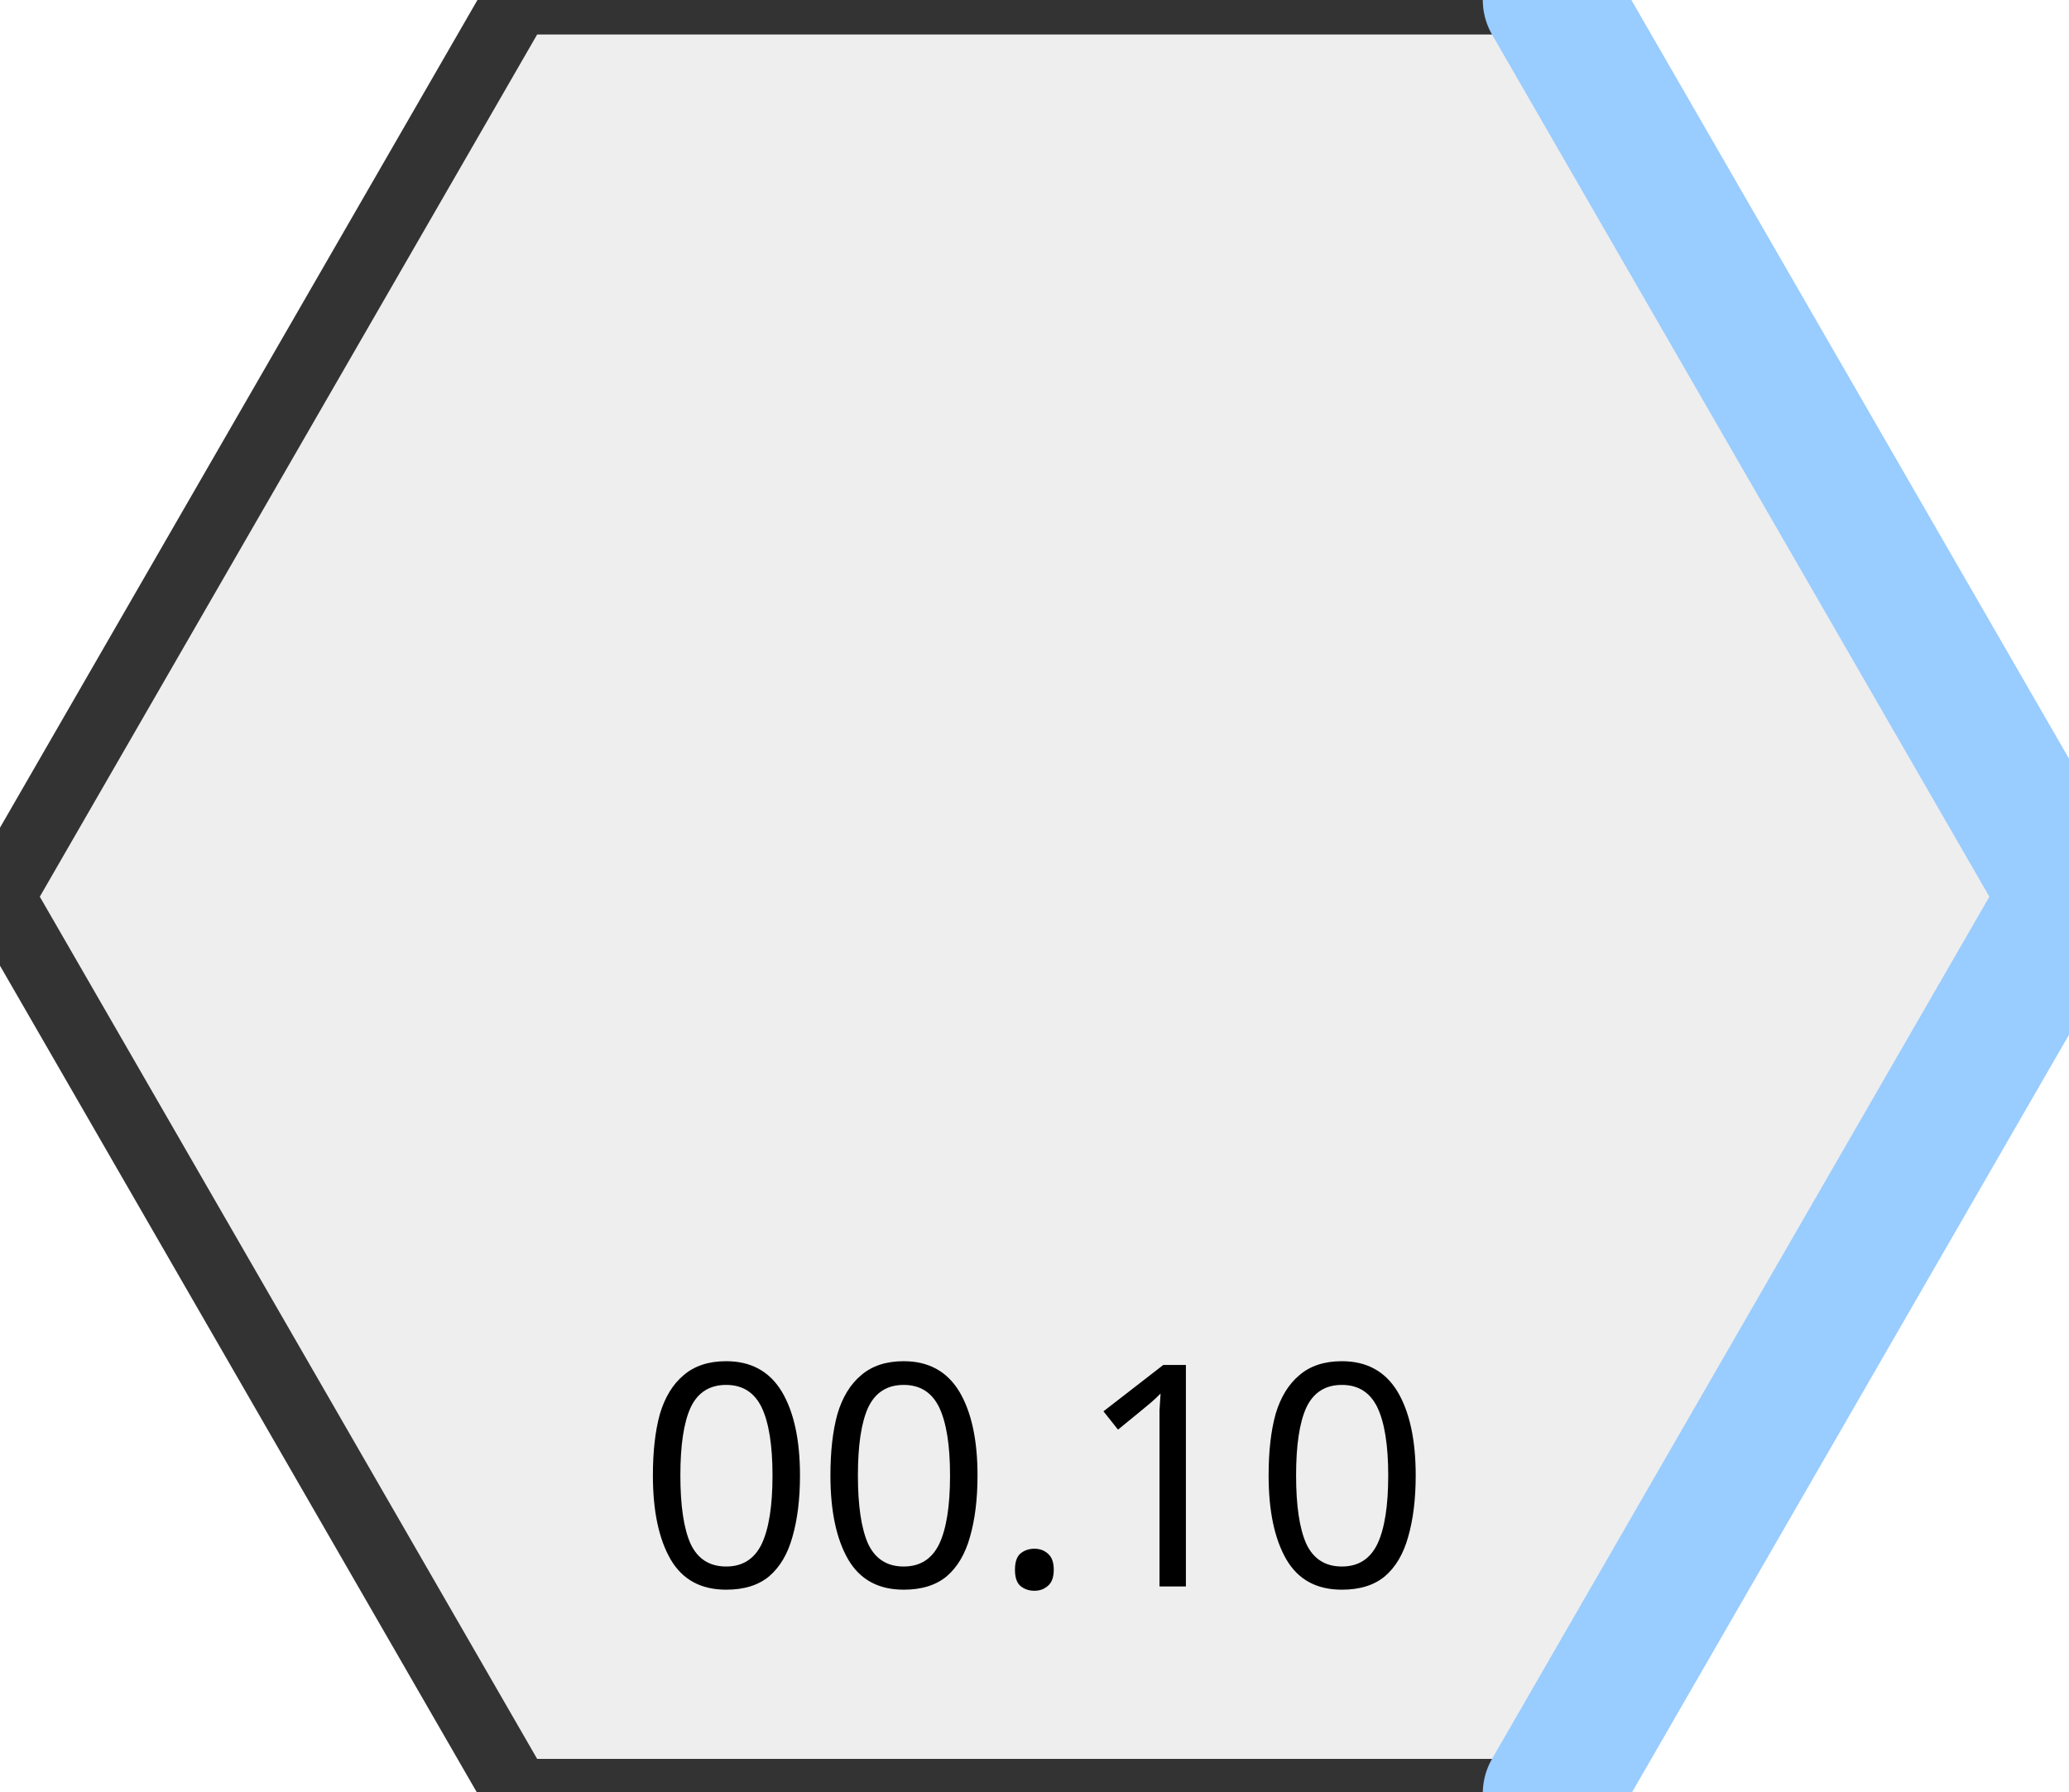
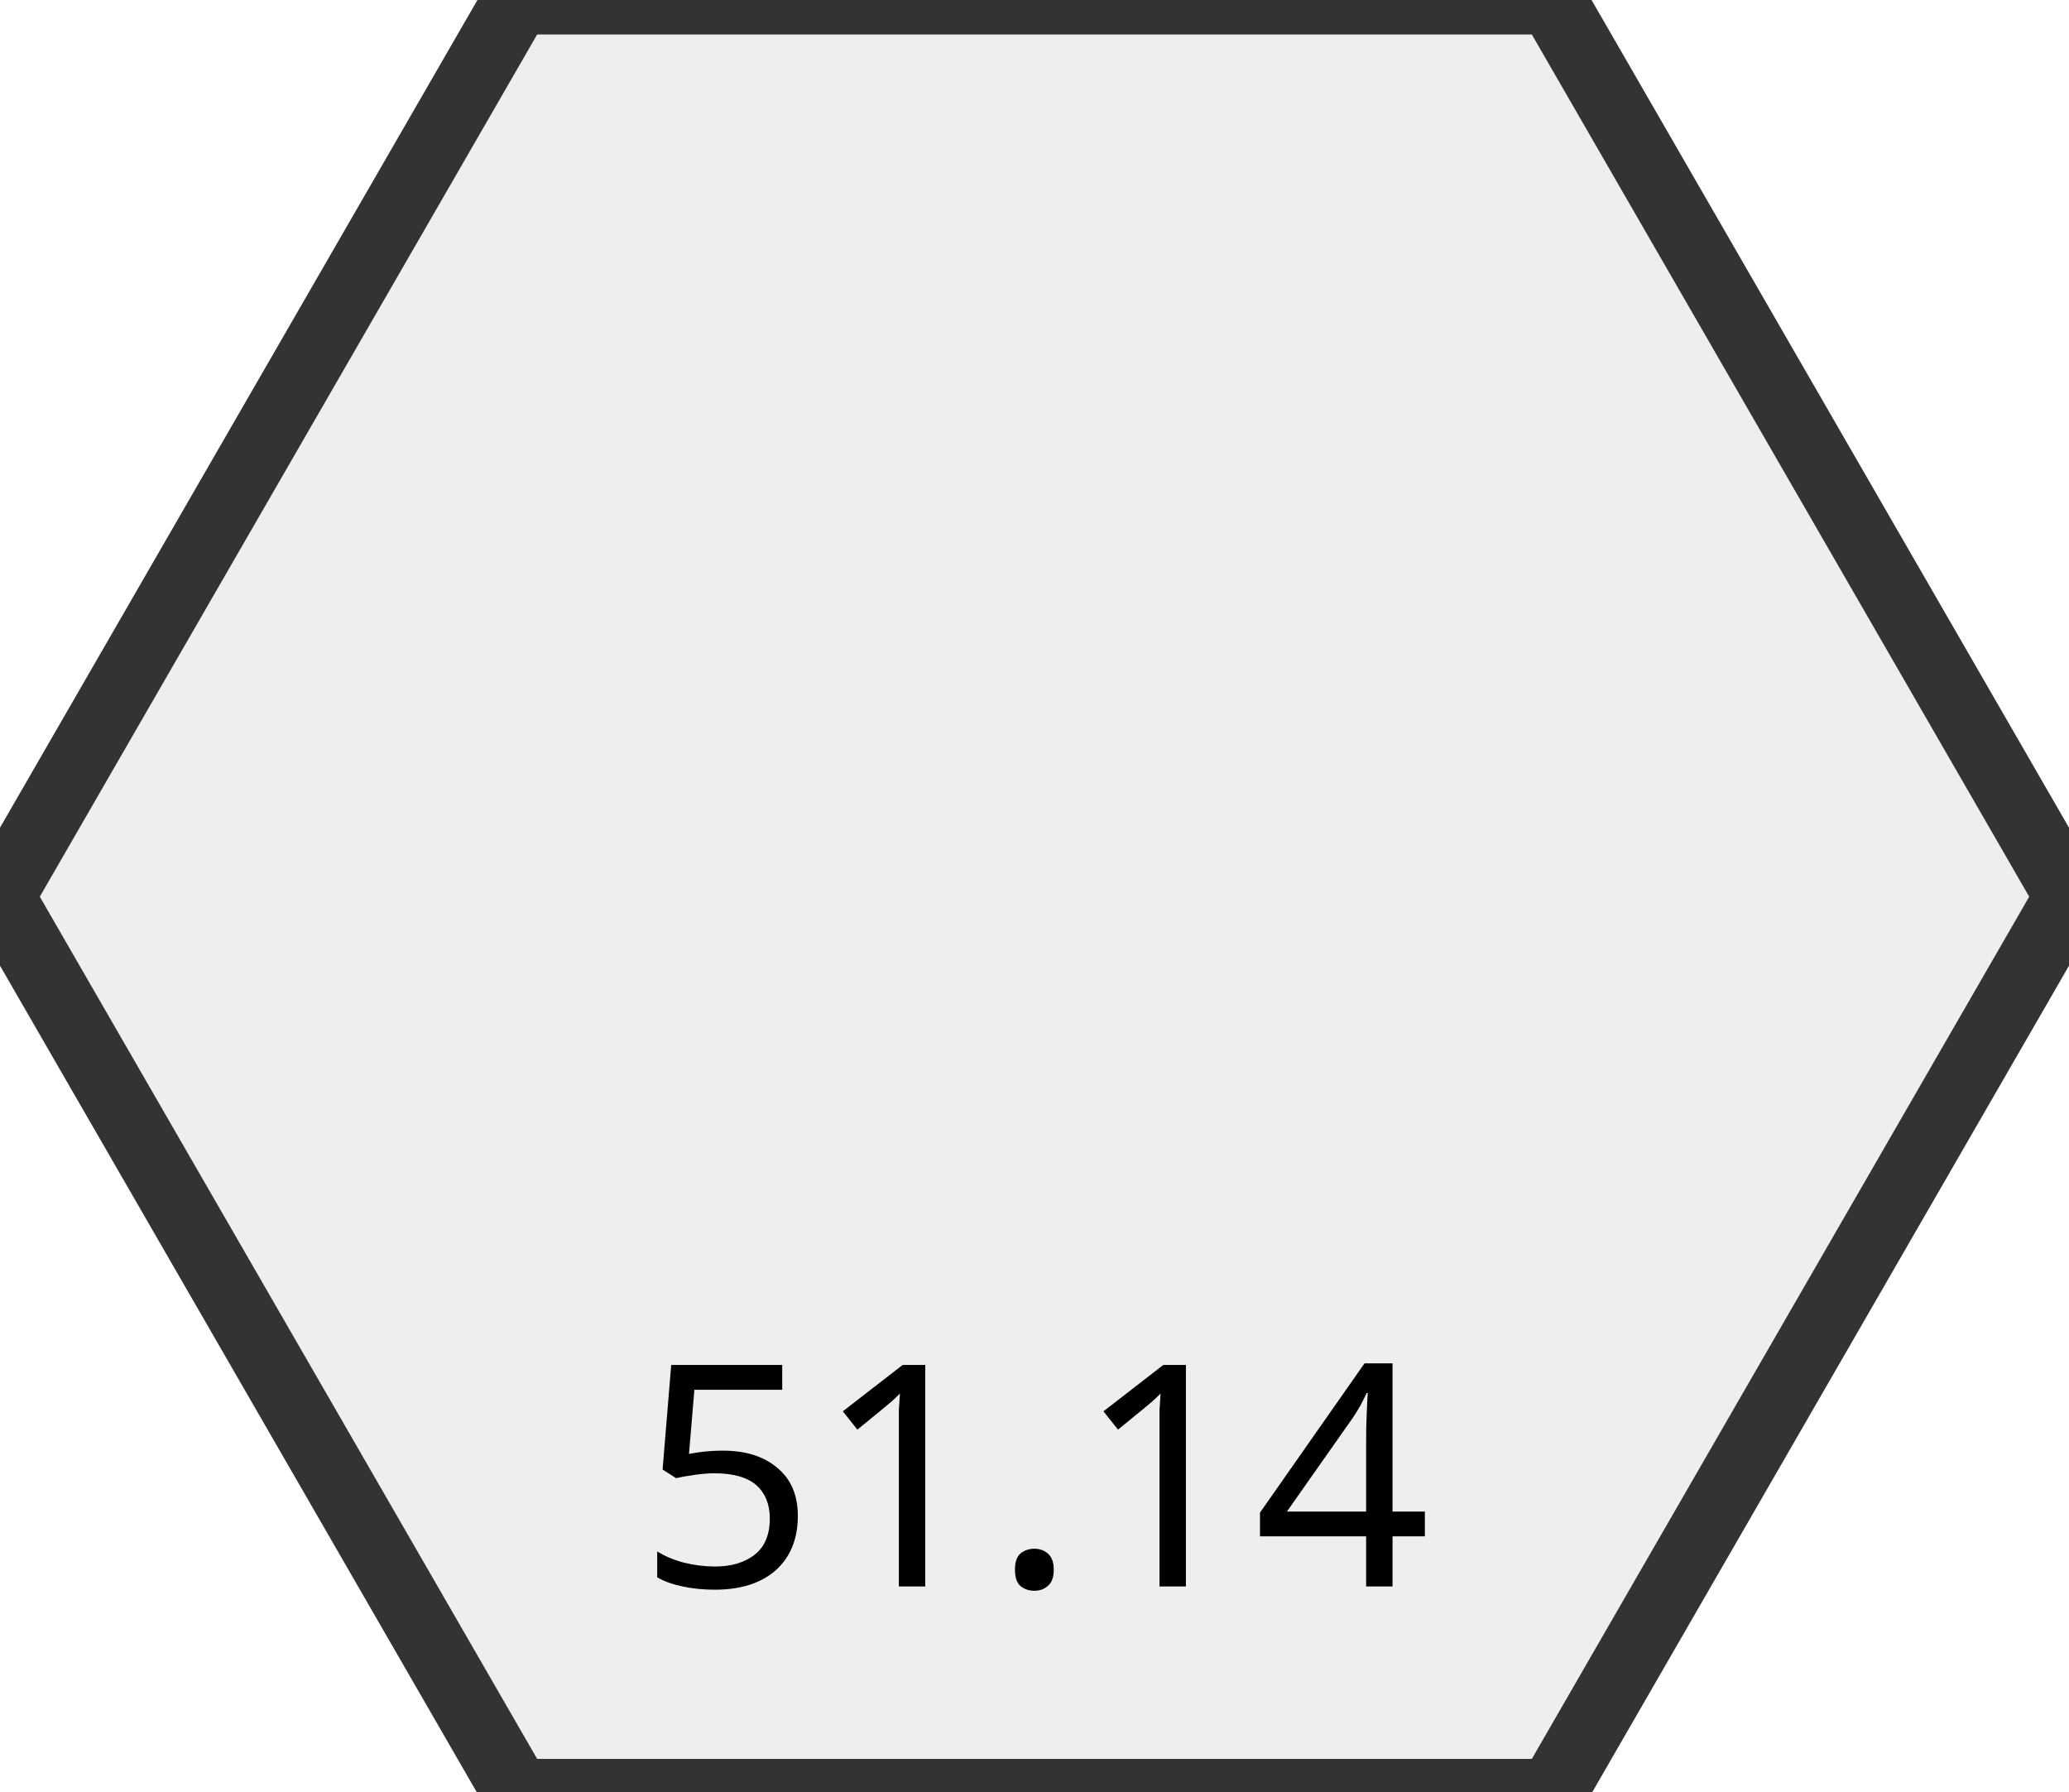
<svg xmlns="http://www.w3.org/2000/svg" width="60.00" height="51.96" viewBox="0 0 60.00 51.96">
  <polygon points="15.0,0.0 45.0,0.0 60.0,26.0 45.0,52.0 15.0,52.0 0.0,26.0" fill="#eeeeee" stroke="#333333" stroke-width="2" />
-   <path d="M 45.0 0.0 L 60.0 26.0" stroke="#99CCFF" stroke-width="4" fill="none" stroke-linecap="round" stroke-linejoin="round" />
-   <path d="M 60.0 26.0 L 45.0 52.0" stroke="#99CCFF" stroke-width="4" fill="none" stroke-linecap="round" stroke-linejoin="round" />
-   <text x="30.0" y="46.0" text-anchor="middle" dominant-baseline="alphabetic" font-size="9" font-family="system-ui, sans-serif">00.10</text>
+   <text x="30.0" y="46.0" text-anchor="middle" dominant-baseline="alphabetic" font-size="9" font-family="system-ui, sans-serif">51.14</text>
</svg>
